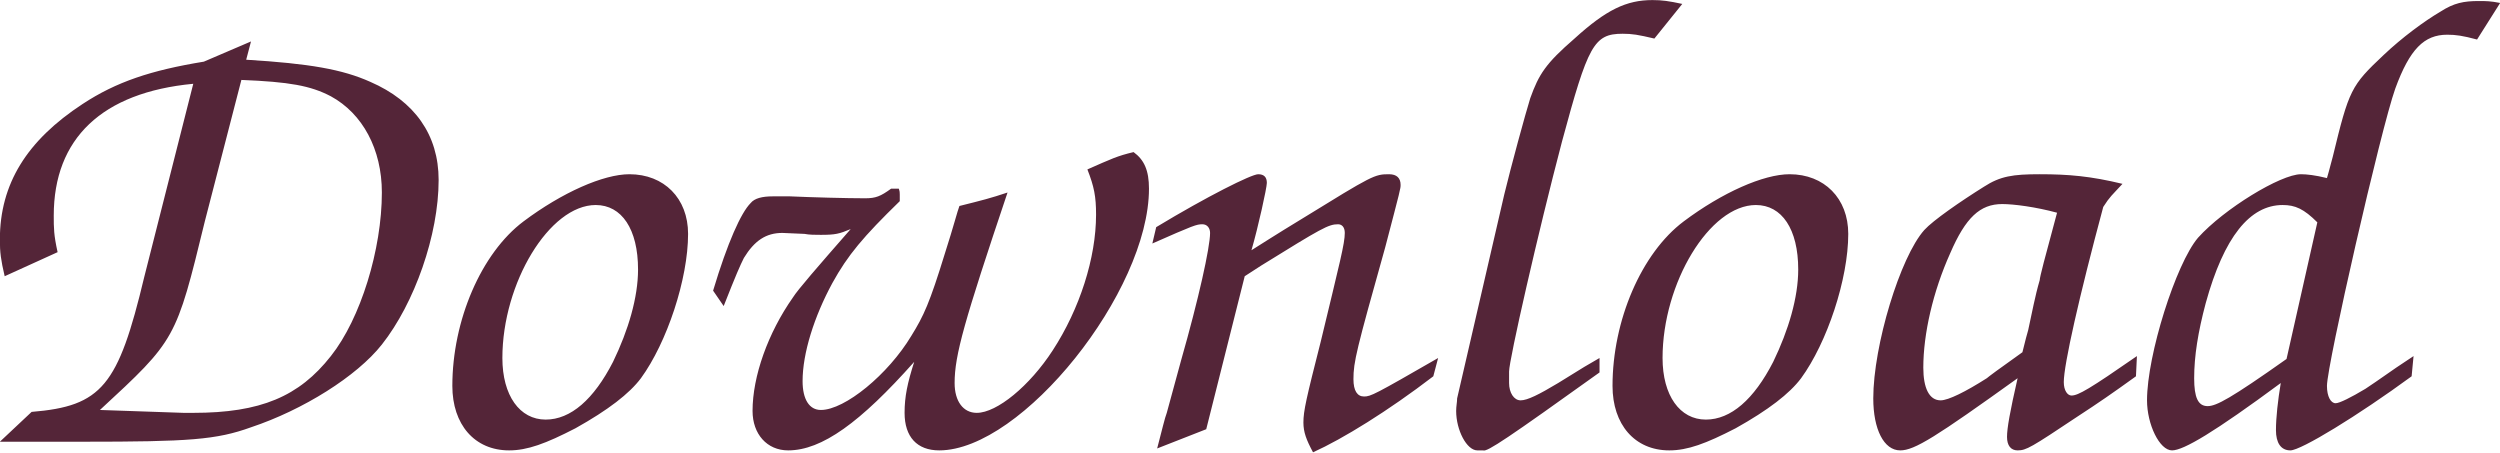
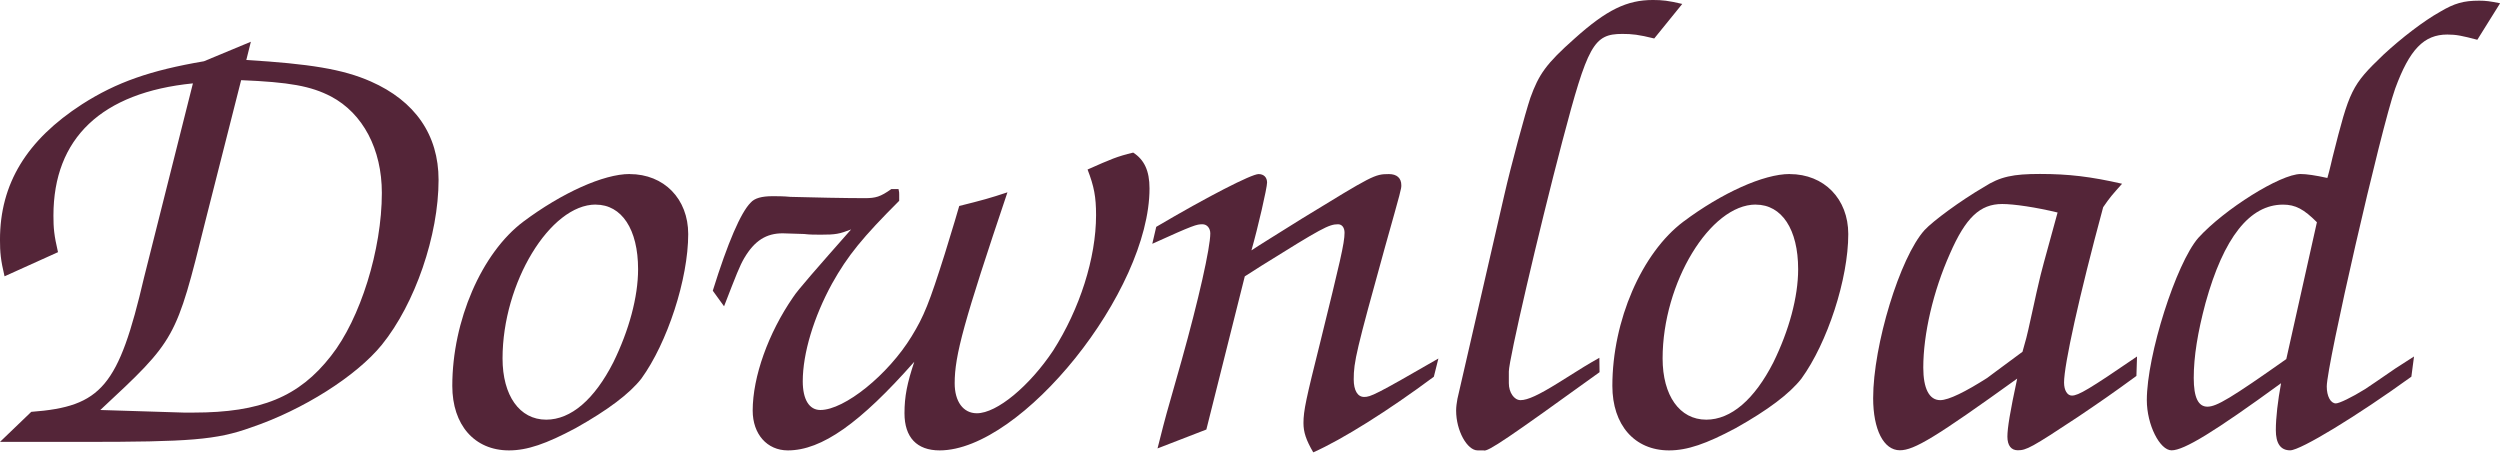
<svg xmlns="http://www.w3.org/2000/svg" width="40.597mm" height="7.345mm" viewBox="0 0 40.597 7.345" version="1.1" id="svg5">
  <defs id="defs2" />
  <g id="layer1" transform="translate(-25.62323,-59.19415)">
-     <text xml:space="preserve" style="font-size:10.583px;line-height:1.25;font-family:Z003;-inkscape-font-specification:Z003;stroke-width:0.265" x="24.713" y="66.37" id="text5798">
-       <tspan id="tspan5796" style="fill:#542538;fill-opacity:1;stroke-width:0.265" x="24.713" y="66.37">Download</tspan>
-     </text>
+     <g aria-label="Download" id="text5798" style="font-size:10.583px;line-height:1.25;font-family:Z003;-inkscape-font-specification:Z003;stroke-width:0.265">
+       <path d="m 25.623,66.37 h 1.344 c 1.736,0 2.17,-0.032 2.73,-0.233 0.847,-0.286 1.714,-0.836 2.127,-1.344 0.54,-0.667 0.921,-1.778 0.921,-2.678 0,-0.73 -0.381,-1.281 -1.101,-1.598 -0.455,-0.201 -0.995,-0.286 -2.021,-0.349 l 0.074,-0.296 -0.762,0.317 c -0.868,0.148 -1.418,0.339 -1.979,0.698 -0.9,0.582 -1.333,1.291 -1.333,2.201 0,0.201 0.011,0.328 0.074,0.593 l 0.868,-0.392 c -0.064,-0.275 -0.074,-0.392 -0.074,-0.593 0,-1.259 0.783,-2 2.265,-2.148 l -0.794,3.154 c -0.413,1.767 -0.688,2.095 -1.831,2.18 z m 3.916,-5.874 c 0.783,0.032 1.132,0.095 1.46,0.265 0.519,0.275 0.825,0.857 0.825,1.566 0,0.921 -0.349,2.043 -0.825,2.646 -0.519,0.667 -1.143,0.921 -2.233,0.921 h -0.159 l -1.355,-0.042 c 1.228,-1.143 1.228,-1.143 1.704,-3.059 z" style="fill:#542538" id="path5084" />
+       <path d="m 35.847,62.02 c -0.423,0 -1.101,0.307 -1.725,0.773 -0.677,0.508 -1.154,1.609 -1.154,2.667 0,0.635 0.36,1.048 0.921,1.048 0.296,0 0.603,-0.106 1.079,-0.36 0.529,-0.296 0.878,-0.561 1.069,-0.804 0.423,-0.582 0.762,-1.619 0.762,-2.349 0,-0.571 -0.392,-0.974 -0.952,-0.974 z m -0.55,0.497 c 0.423,0 0.688,0.402 0.688,1.048 0,0.455 -0.148,0.995 -0.402,1.513 -0.307,0.603 -0.688,0.931 -1.09,0.931 -0.434,0 -0.709,-0.392 -0.709,-0.995 0,-1.228 0.773,-2.498 1.513,-2.498 z" style="fill:#542538" id="path5086" />
+       <path d="m 37.381,64.168 c 0.201,-0.519 0.254,-0.656 0.328,-0.783 0.169,-0.286 0.36,-0.402 0.624,-0.402 l 0.349,0.011 c 0.085,0.011 0.18,0.011 0.275,0.011 0.233,0 0.296,-0.011 0.487,-0.085 -0.55,0.624 -0.868,0.984 -0.942,1.101 -0.402,0.582 -0.656,1.291 -0.656,1.841 0,0.381 0.233,0.646 0.571,0.646 0.55,0 1.175,-0.444 2.053,-1.439 -0.116,0.349 -0.159,0.561 -0.159,0.836 0,0.392 0.201,0.603 0.571,0.603 1.333,0 3.408,-2.582 3.408,-4.254 0,-0.286 -0.085,-0.466 -0.265,-0.582 -0.265,0.064 -0.36,0.106 -0.741,0.275 0.106,0.275 0.138,0.444 0.138,0.741 0,0.698 -0.265,1.524 -0.698,2.201 -0.381,0.571 -0.91,1.016 -1.238,1.016 -0.222,0 -0.36,-0.191 -0.36,-0.487 0,-0.455 0.148,-0.995 0.857,-3.101 -0.286,0.095 -0.402,0.127 -0.783,0.222 -0.021,0.074 -0.095,0.328 -0.233,0.773 -0.254,0.804 -0.339,1.016 -0.54,1.344 -0.381,0.624 -1.09,1.196 -1.482,1.196 -0.18,0 -0.286,-0.169 -0.286,-0.466 0,-0.455 0.18,-1.048 0.476,-1.587 0.254,-0.455 0.497,-0.751 1.09,-1.344 v -0.106 c 0,-0.021 0,-0.042 -0.011,-0.085 h -0.116 c -0.18,0.127 -0.254,0.148 -0.434,0.148 -0.296,0 -0.868,-0.011 -1.206,-0.021 -0.106,-0.011 -0.222,-0.011 -0.286,-0.011 -0.18,0 -0.296,0.032 -0.36,0.106 -0.159,0.159 -0.37,0.646 -0.614,1.429 z" style="fill:#542538" id="path5088" />
+       <path d="m 45.213,66.169 0.624,-2.487 0.265,-0.169 c 0.984,-0.614 1.101,-0.677 1.249,-0.677 0.064,0 0.106,0.053 0.106,0.138 0,0.169 -0.074,0.476 -0.392,1.767 -0.233,0.931 -0.275,1.122 -0.275,1.323 0,0.148 0.042,0.275 0.159,0.476 0.476,-0.212 1.217,-0.677 1.958,-1.228 l 0.074,-0.296 c -1.027,0.593 -1.101,0.624 -1.206,0.624 -0.106,0 -0.169,-0.106 -0.169,-0.286 0,-0.286 0.042,-0.466 0.508,-2.148 0.265,-0.942 0.265,-0.942 0.265,-1.005 0,-0.116 -0.074,-0.18 -0.201,-0.18 -0.233,0 -0.265,0.021 -1.408,0.72 -0.423,0.265 -0.698,0.434 -0.825,0.519 0.106,-0.37 0.254,-1.016 0.254,-1.101 0,-0.085 -0.053,-0.138 -0.138,-0.138 -0.116,0 -0.836,0.37 -1.662,0.857 l -0.064,0.275 c 0.677,-0.307 0.72,-0.317 0.815,-0.317 0.074,0 0.127,0.064 0.127,0.148 0,0.233 -0.19,1.079 -0.466,2.064 l -0.243,0.857 c -0.021,0.074 -0.074,0.275 -0.148,0.571 z" style="fill:#542538" id="path5090" />
+       <path d="m 51.595,65.004 c -0.222,0.127 -0.222,0.127 -0.677,0.413 -0.307,0.19 -0.487,0.275 -0.603,0.275 -0.106,0 -0.19,-0.127 -0.19,-0.275 v -0.095 -0.095 c 0,-0.191 0.476,-2.244 0.868,-3.736 0.413,-1.566 0.508,-1.746 0.974,-1.746 0.159,0 0.265,0.011 0.519,0.074 l 0.455,-0.561 c -0.222,-0.053 -0.328,-0.064 -0.476,-0.064 -0.423,0 -0.751,0.159 -1.27,0.624 -0.466,0.413 -0.582,0.582 -0.72,0.963 -0.085,0.254 -0.317,1.111 -0.423,1.577 l -0.762,3.313 c -0.011,0.064 -0.021,0.127 -0.021,0.191 0,0.328 0.18,0.646 0.349,0.646 h 0.064 0.032 c 0.064,0.032 0.402,-0.201 1.884,-1.27 z" style="fill:#542538" id="path5092" />
+       <path d="m 54.685,62.02 c -0.423,0 -1.101,0.307 -1.725,0.773 -0.677,0.508 -1.154,1.609 -1.154,2.667 0,0.635 0.36,1.048 0.921,1.048 0.296,0 0.603,-0.106 1.079,-0.36 0.529,-0.296 0.878,-0.561 1.069,-0.804 0.423,-0.582 0.762,-1.619 0.762,-2.349 0,-0.571 -0.392,-0.974 -0.952,-0.974 z m -0.55,0.497 c 0.423,0 0.688,0.402 0.688,1.048 0,0.455 -0.148,0.995 -0.402,1.513 -0.307,0.603 -0.688,0.931 -1.09,0.931 -0.434,0 -0.709,-0.392 -0.709,-0.995 0,-1.228 0.773,-2.498 1.513,-2.498 z" style="fill:#542538" id="path5094" />
+       <path d="m 60.326,64.983 c -0.773,0.529 -0.952,0.635 -1.058,0.635 -0.074,0 -0.127,-0.085 -0.127,-0.212 0,-0.286 0.243,-1.397 0.635,-2.847 0.116,-0.169 0.138,-0.19 0.307,-0.381 -0.508,-0.116 -0.868,-0.159 -1.333,-0.159 -0.434,0 -0.646,0.042 -0.91,0.212 -0.381,0.222 -0.825,0.55 -0.963,0.698 -0.402,0.444 -0.836,1.873 -0.836,2.73 0,0.508 0.169,0.847 0.434,0.847 0.233,0 0.582,-0.212 1.905,-1.164 -0.116,0.54 -0.159,0.804 -0.159,0.942 0,0.148 0.064,0.222 0.169,0.222 0.138,0 0.222,-0.042 0.974,-0.54 0.36,-0.243 0.561,-0.381 0.952,-0.667 z m -1.863,-0.074 c -0.37,0.275 -0.561,0.413 -0.571,0.423 -0.349,0.222 -0.624,0.36 -0.762,0.36 -0.18,0 -0.275,-0.191 -0.275,-0.529 0,-0.54 0.159,-1.238 0.434,-1.852 0.254,-0.582 0.487,-0.804 0.847,-0.804 0.19,0 0.55,0.053 0.9,0.138 -0.212,0.762 -0.286,1.048 -0.296,1.101 -0.064,0.265 -0.116,0.529 -0.18,0.804 -0.011,0.053 -0.042,0.18 -0.095,0.36 z" style="fill:#542538" id="path5096" />
+       <path d="m 64.824,64.983 -0.296,0.19 c -0.265,0.18 -0.444,0.307 -0.497,0.339 -0.222,0.138 -0.423,0.233 -0.476,0.233 -0.085,0 -0.148,-0.116 -0.148,-0.275 0,-0.349 0.878,-4.18 1.111,-4.837 0.233,-0.635 0.466,-0.878 0.847,-0.878 0.148,0 0.243,0.021 0.487,0.085 l 0.37,-0.593 c -0.159,-0.032 -0.233,-0.042 -0.339,-0.042 -0.254,0 -0.402,0.042 -0.635,0.18 -0.265,0.148 -0.624,0.423 -0.921,0.698 -0.519,0.497 -0.55,0.571 -0.825,1.662 -0.011,0.042 -0.042,0.19 -0.085,0.339 -0.191,-0.042 -0.339,-0.064 -0.434,-0.064 -0.328,0 -1.238,0.571 -1.662,1.037 -0.36,0.413 -0.836,1.905 -0.836,2.635 0,0.402 0.212,0.815 0.402,0.815 0.201,0 0.688,-0.296 1.778,-1.09 -0.053,0.286 -0.085,0.561 -0.085,0.762 0,0.212 0.074,0.328 0.233,0.328 0.169,0 1.09,-0.561 1.968,-1.196 z m -2.074,0.042 c -0.9,0.635 -1.132,0.773 -1.281,0.773 -0.148,0 -0.222,-0.148 -0.222,-0.466 0,-0.349 0.064,-0.741 0.191,-1.217 0.296,-1.069 0.72,-1.598 1.259,-1.598 0.201,0 0.339,0.074 0.55,0.286 z" style="fill:#542538" id="path5098" />
+     </g>
    <text xml:space="preserve" style="font-size:10.583px;line-height:1.25;font-family:Z003;-inkscape-font-specification:Z003;stroke-width:0.265" x="45.118" y="53.996" id="text25988">
      <tspan id="tspan25986" style="stroke-width:0.265" x="45.118" y="53.996" />
    </text>
  </g>
</svg>
